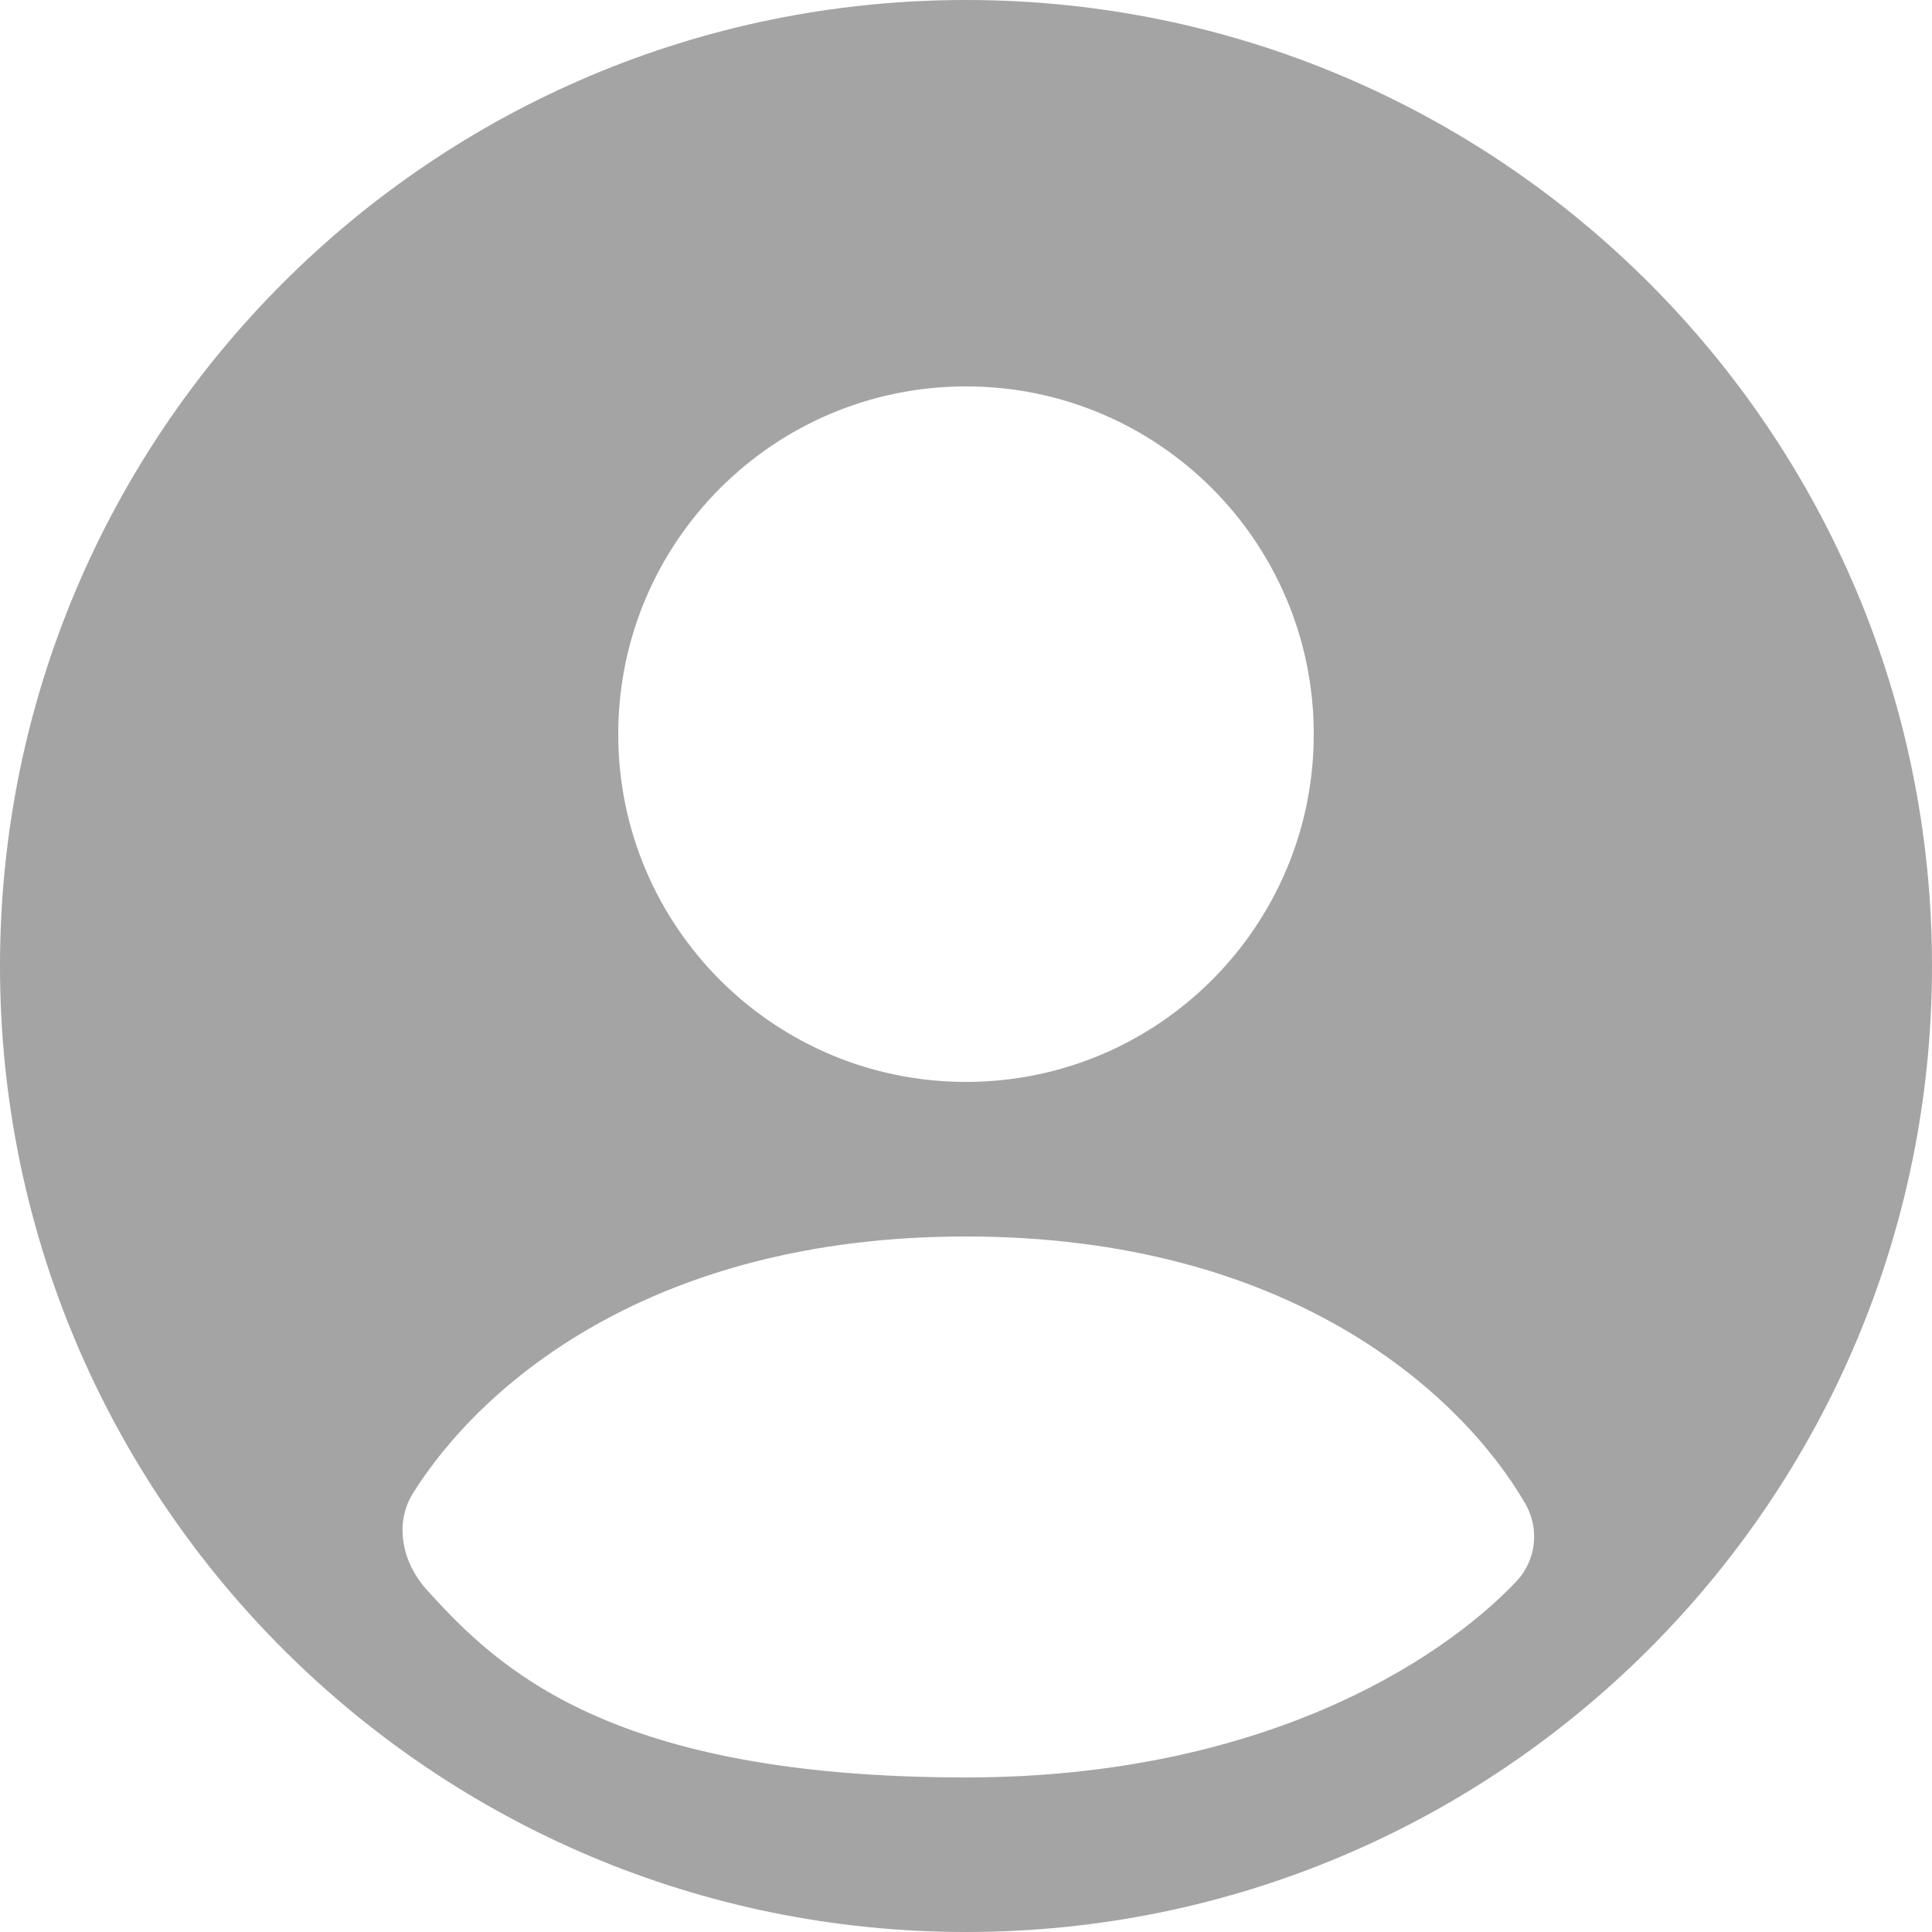
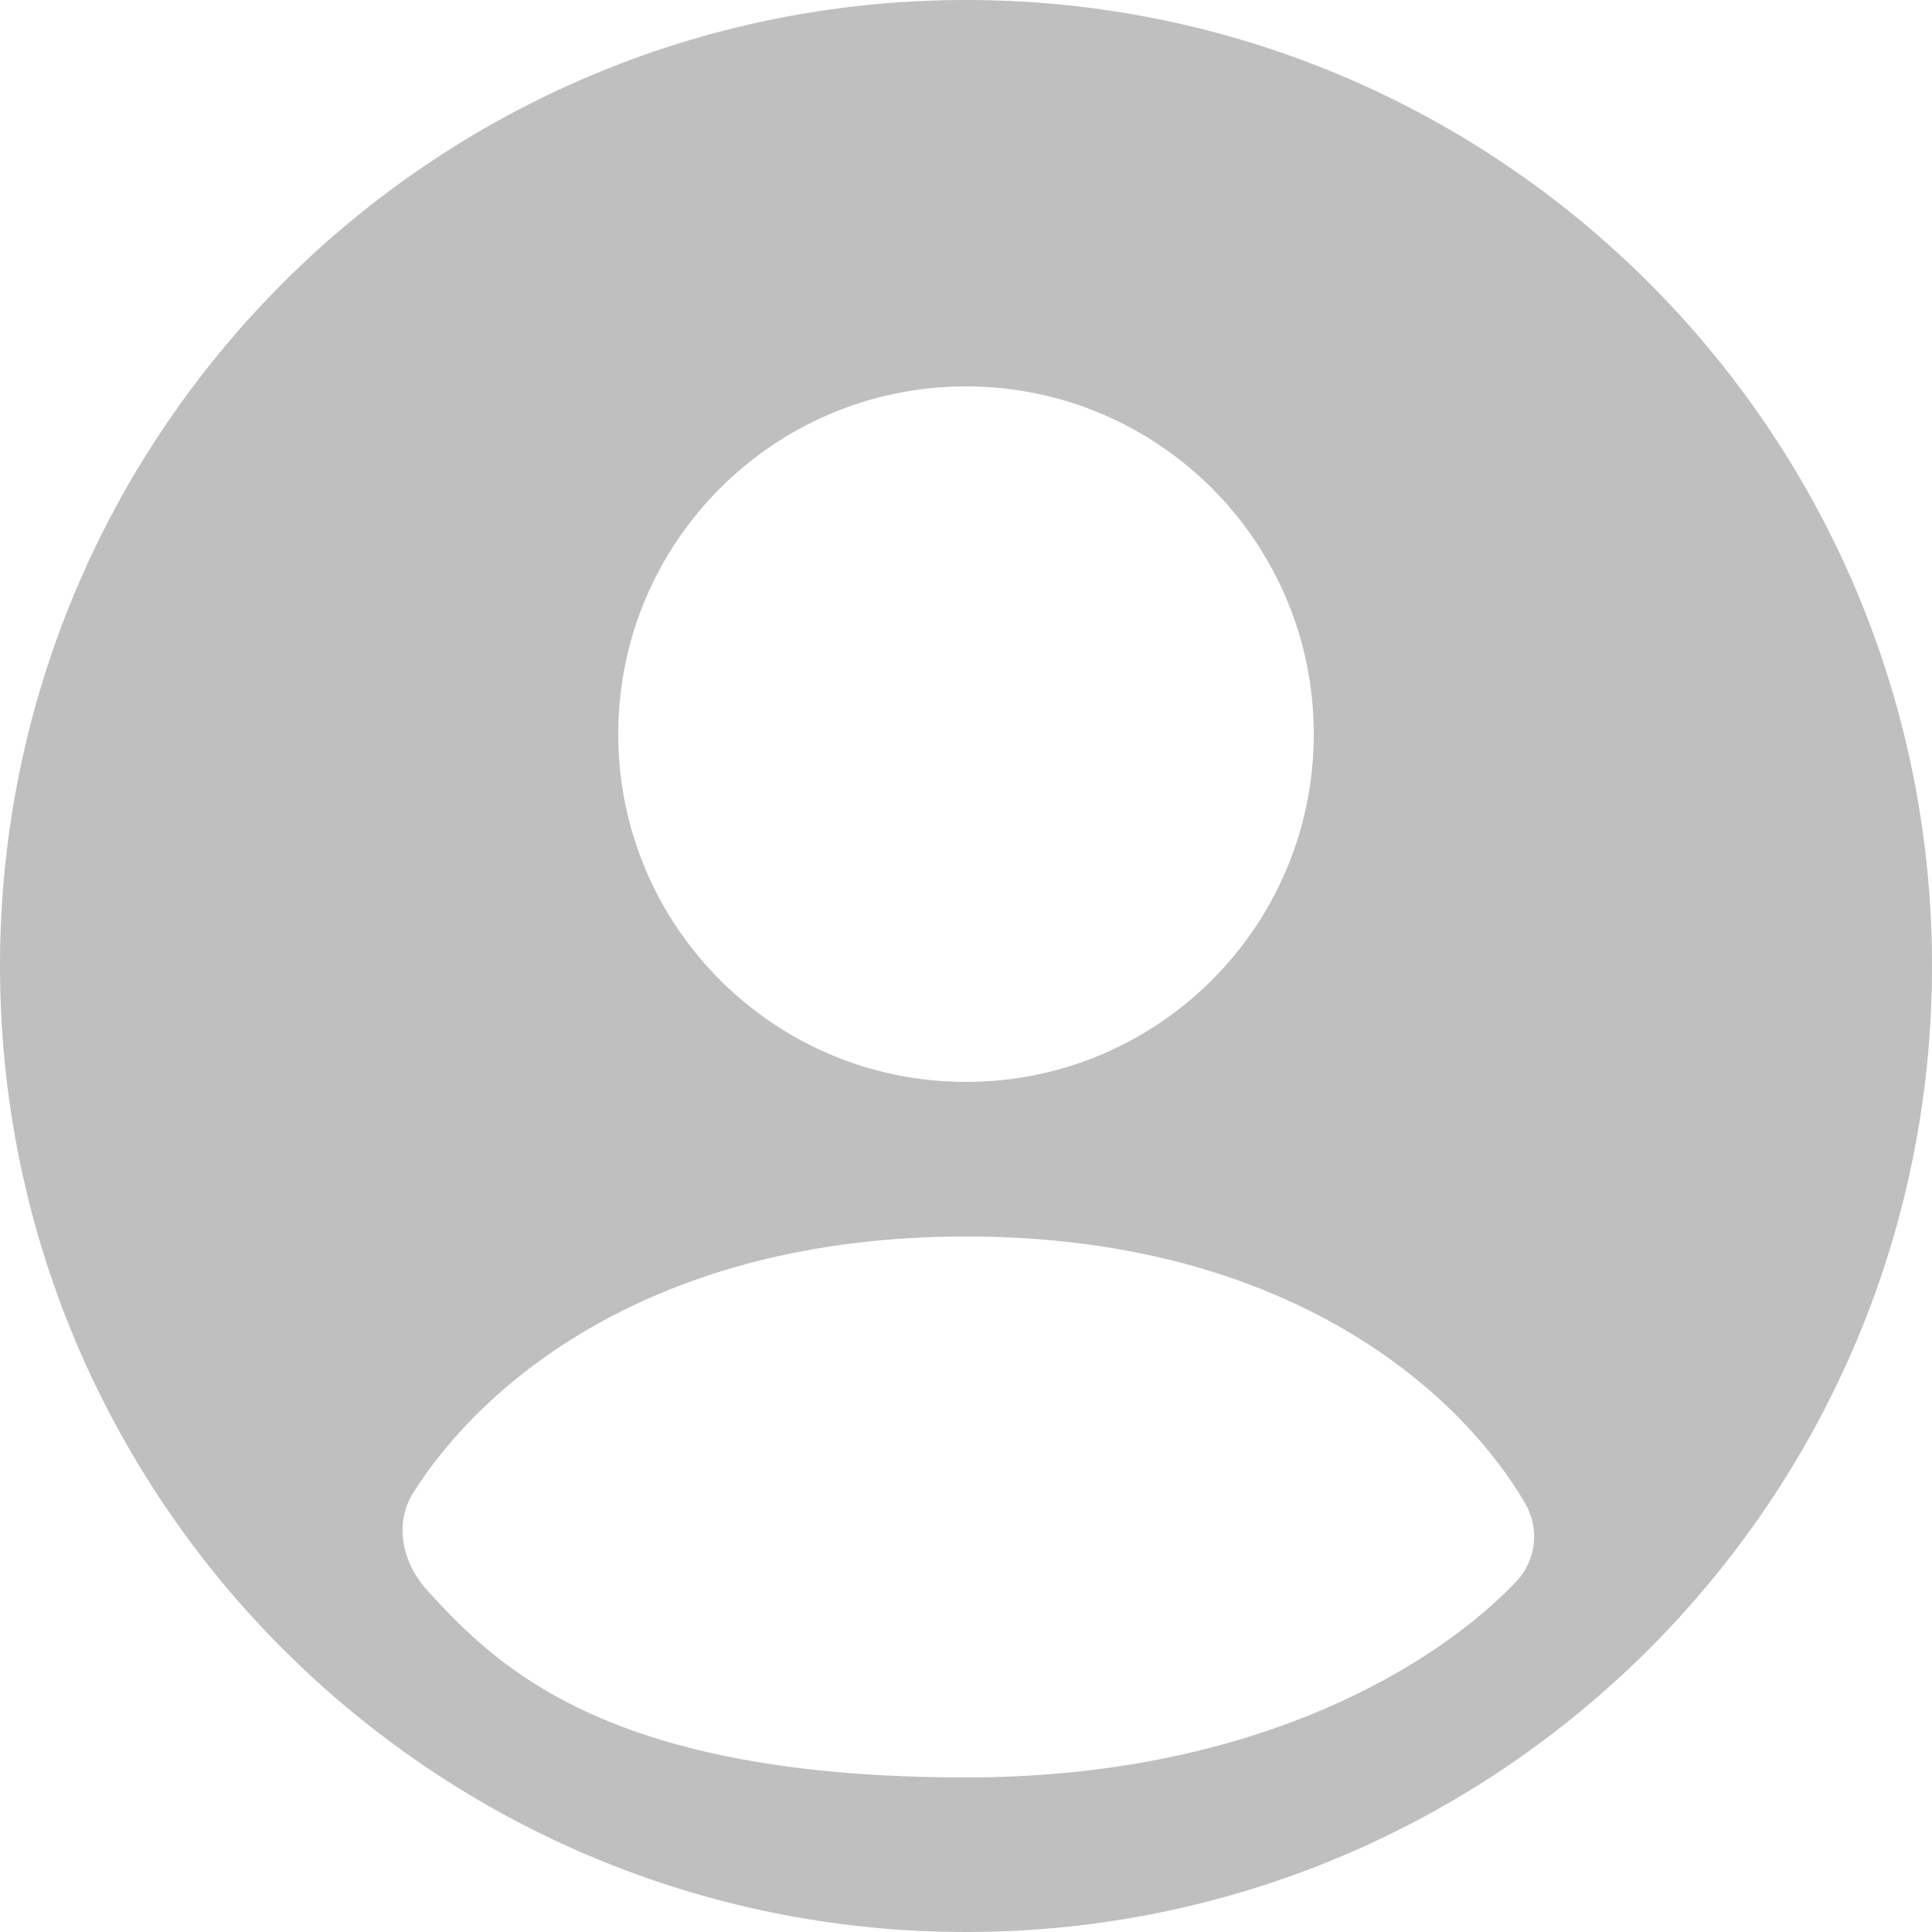
<svg xmlns="http://www.w3.org/2000/svg" width="21" height="21" viewBox="0 0 21 21" fill="none">
-   <path fill-rule="evenodd" clip-rule="evenodd" d="M21 10.5C21 16.299 16.299 21 10.5 21C4.701 21 0 16.299 0 10.5C0 4.701 4.701 0 10.5 0C16.299 0 21 4.701 21 10.5ZM10.5 13.44C7.077 13.44 5.228 15.054 4.491 16.227C4.282 16.559 4.372 16.983 4.634 17.275C5.422 18.15 6.645 19.32 10.5 19.32C13.678 19.32 15.635 18.078 16.477 17.195C16.699 16.963 16.739 16.617 16.577 16.34C15.89 15.16 14.034 13.44 10.5 13.44ZM10.5 11.76C12.588 11.76 14.28 10.068 14.28 7.98C14.28 5.892 12.588 4.2 10.5 4.2C8.412 4.2 6.72 5.892 6.72 7.98C6.72 10.068 8.412 11.76 10.5 11.76Z" fill="#A4A4A4" />
+   <path fill-rule="evenodd" clip-rule="evenodd" d="M21 10.5C21 16.299 16.299 21 10.5 21C4.701 21 0 16.299 0 10.5C0 4.701 4.701 0 10.5 0C16.299 0 21 4.701 21 10.5ZM10.5 13.44C7.077 13.44 5.228 15.054 4.491 16.227C4.282 16.559 4.372 16.983 4.634 17.275C5.422 18.15 6.645 19.32 10.5 19.32C13.678 19.32 15.635 18.078 16.477 17.195C16.699 16.963 16.739 16.617 16.577 16.34C15.89 15.16 14.034 13.44 10.5 13.44ZM10.5 11.76C12.588 11.76 14.28 10.068 14.28 7.98C14.28 5.892 12.588 4.2 10.5 4.2C8.412 4.2 6.72 5.892 6.72 7.98C6.72 10.068 8.412 11.76 10.5 11.76Z" fill="#BFBFBF" />
</svg>
